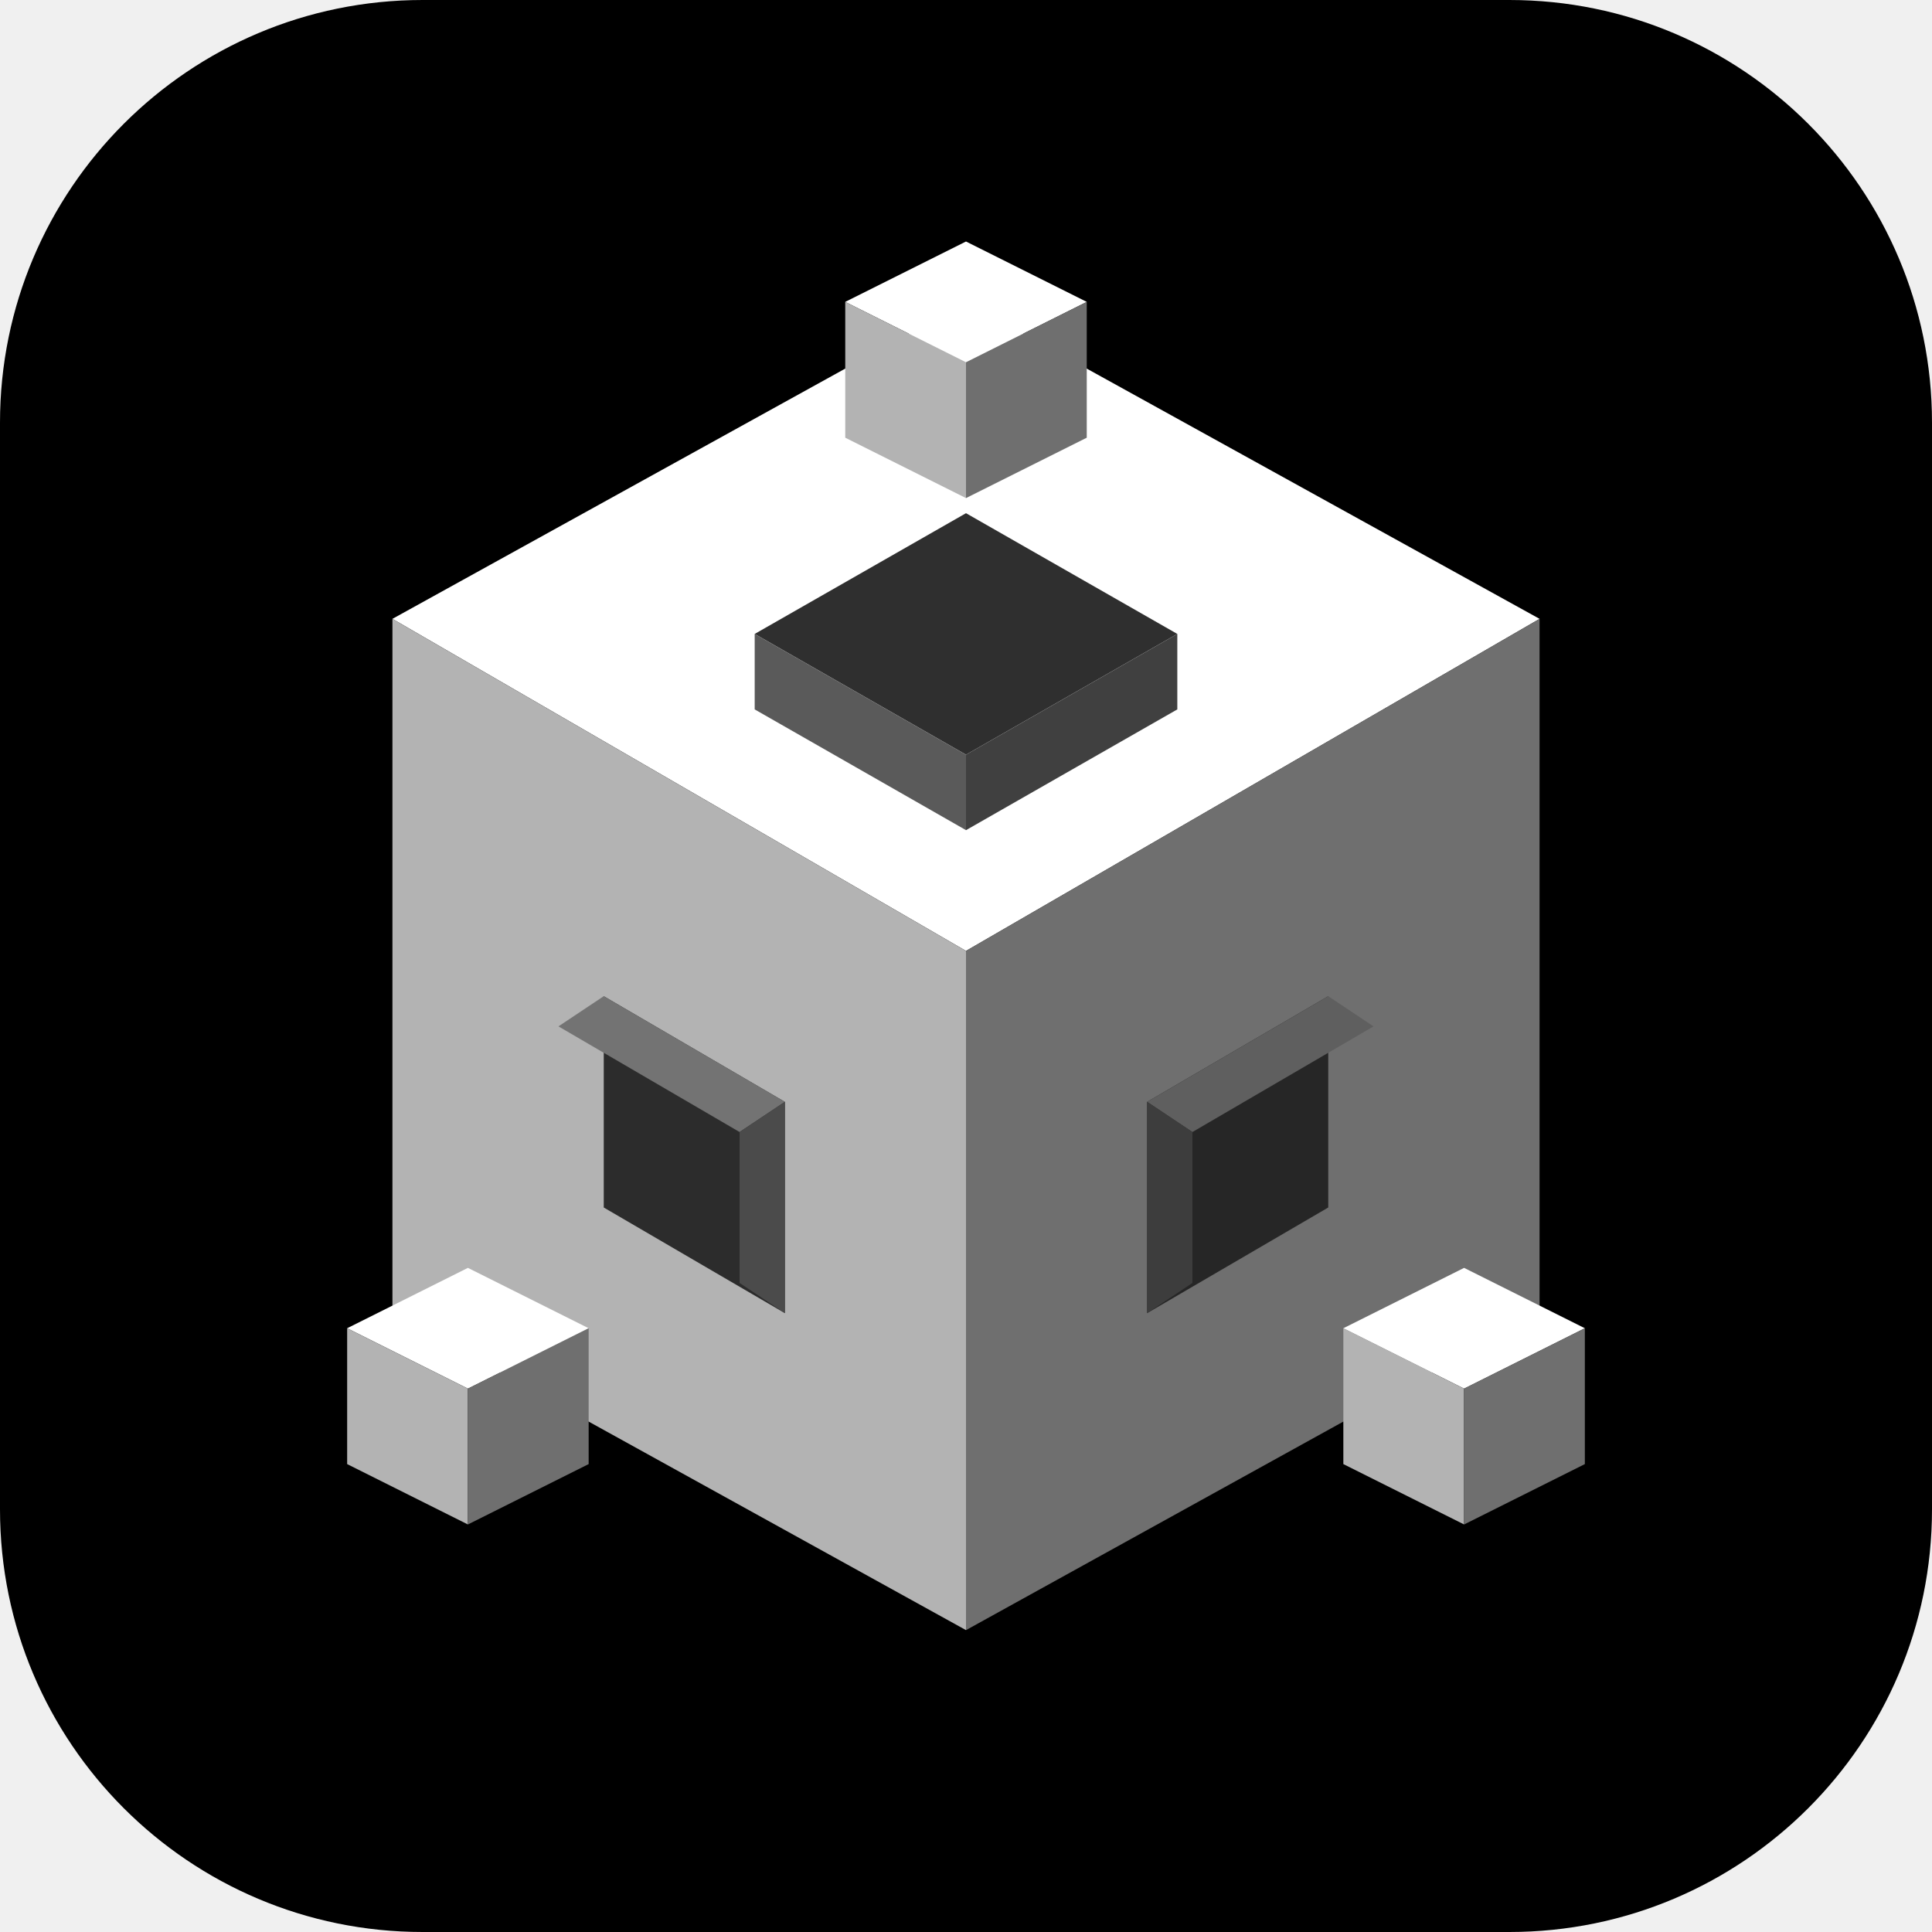
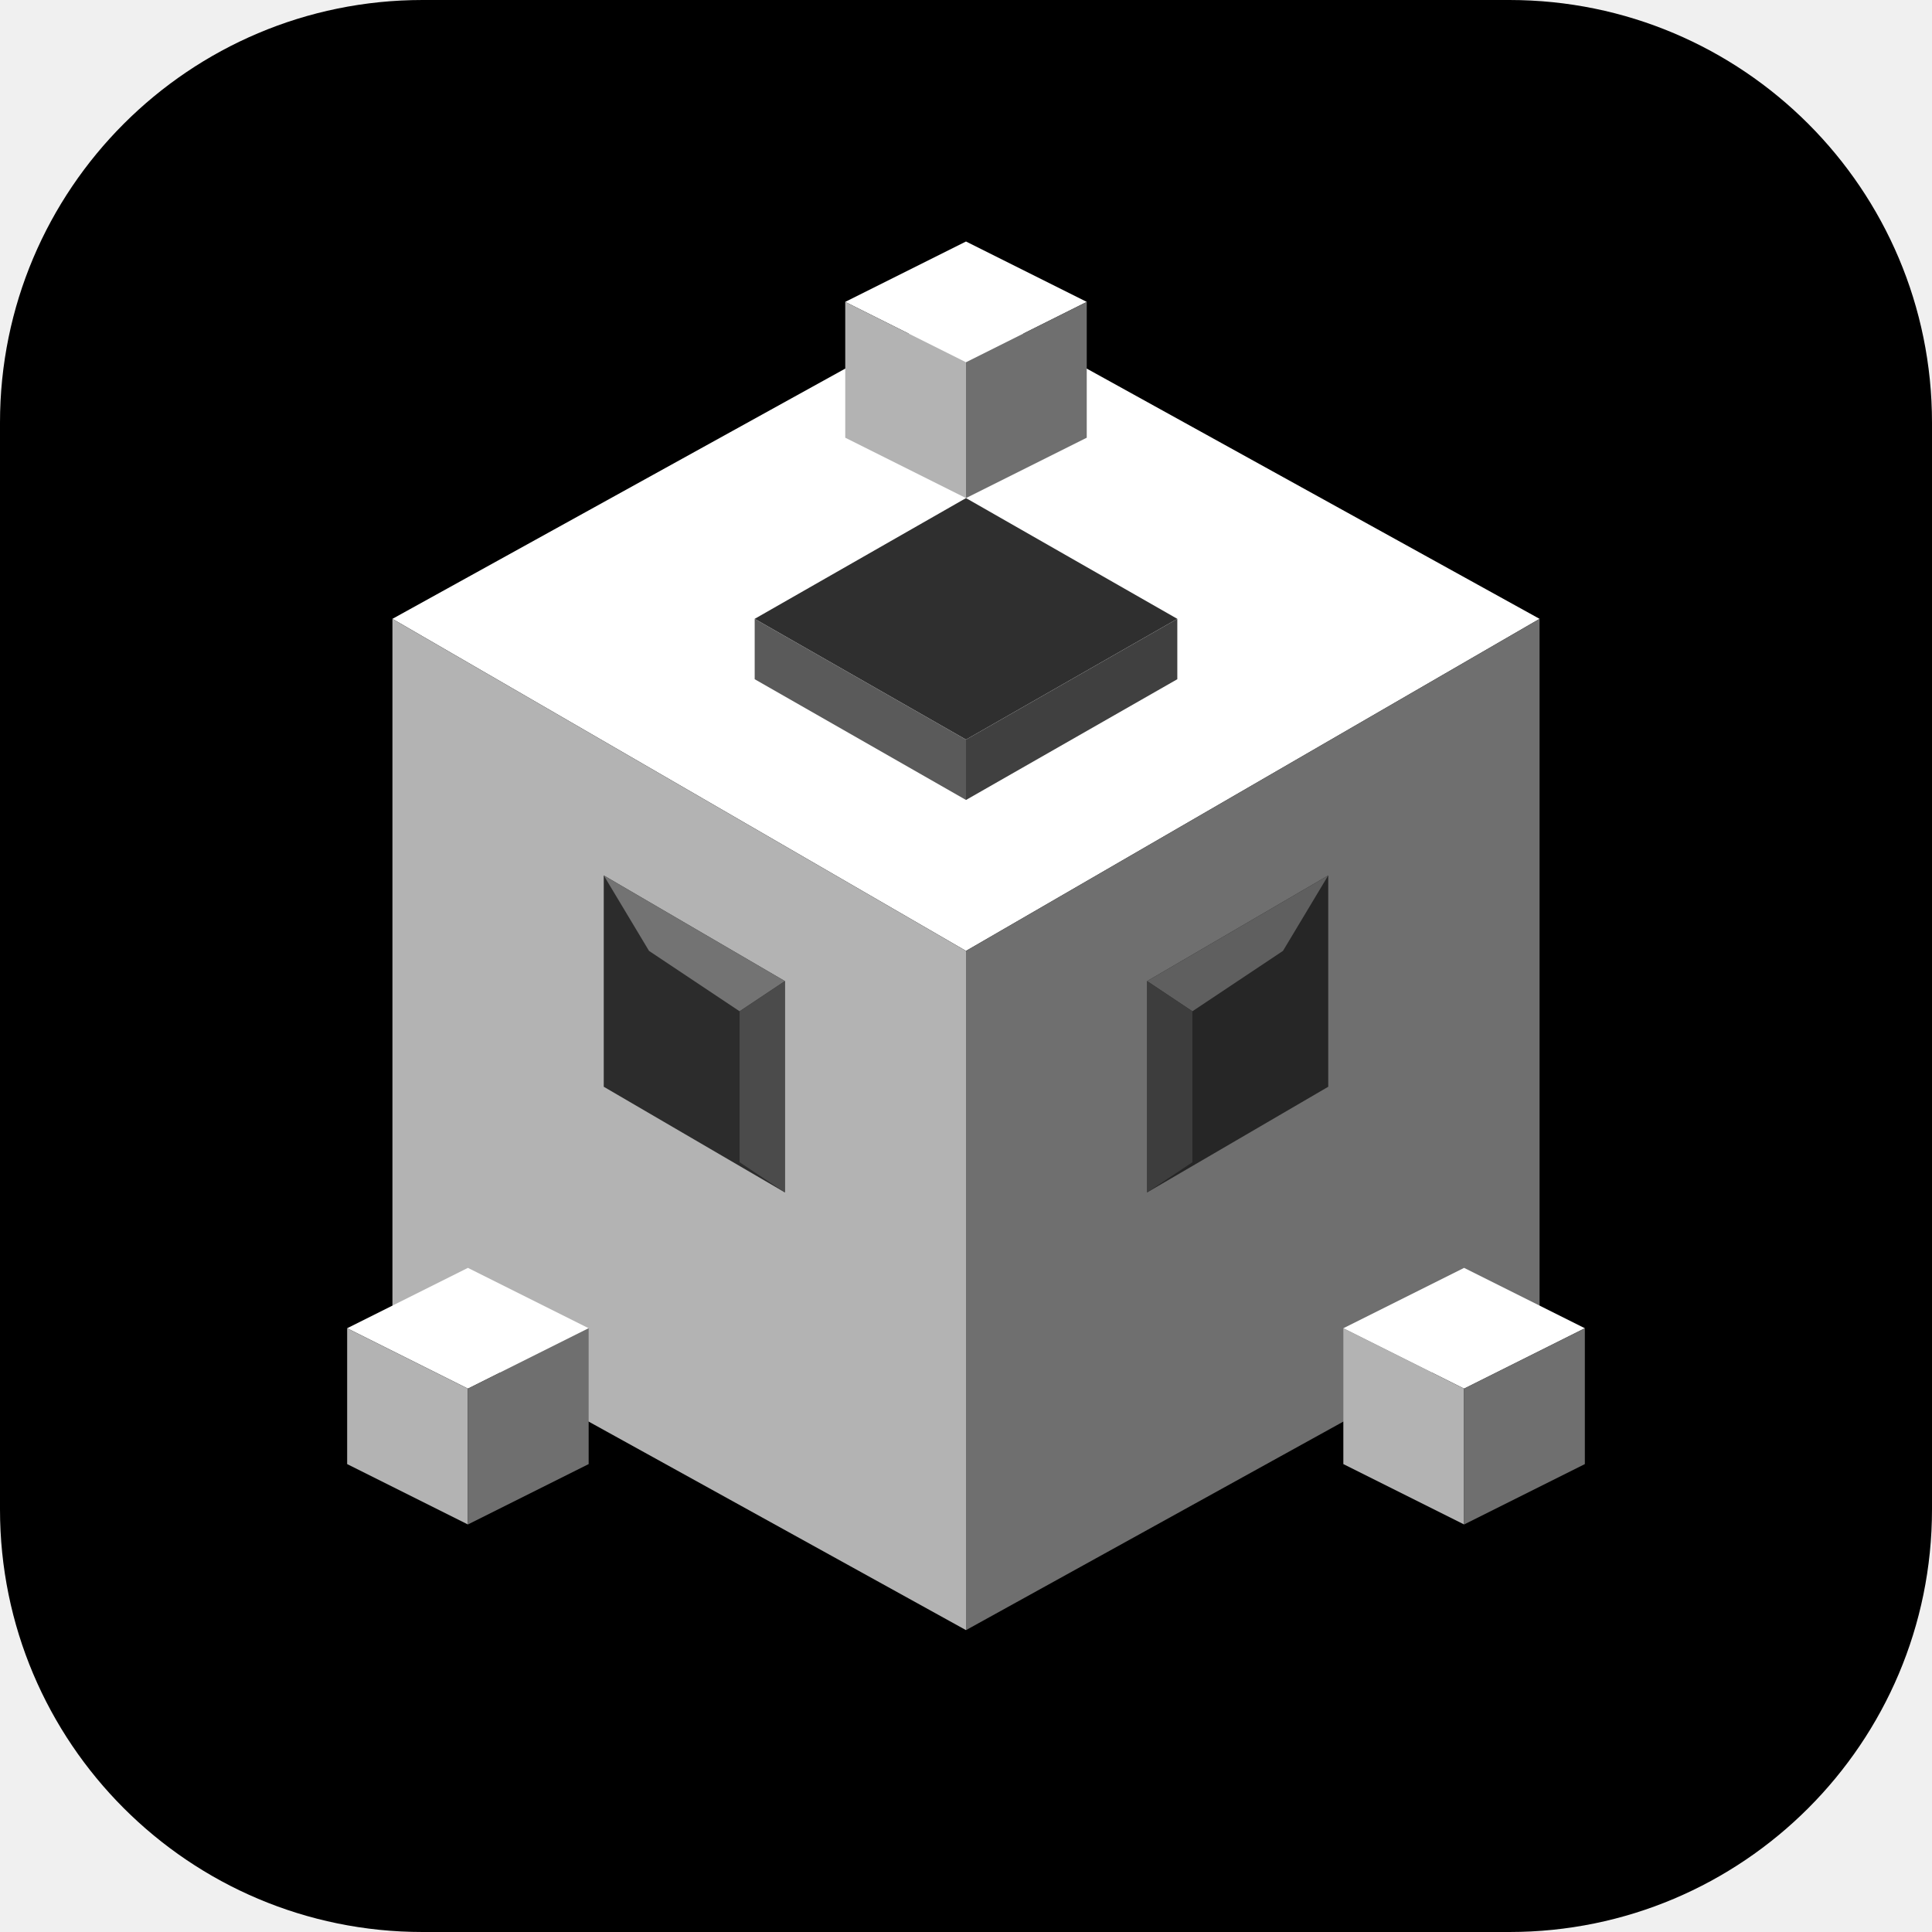
<svg xmlns="http://www.w3.org/2000/svg" viewBox="0 0 128 128" fill="none">
  <rect width="128" height="128" rx="28" fill="#000000" />
  <path d="M64 20L102 41L64 63L26 41L64 20Z" fill="#FFFFFF" />
  <path d="M26 41L64 63V108L26 87V41Z" fill="#B3B3B3" />
  <path d="M102 41L64 63V108L102 87V41Z" fill="#6F6F6F" />
-   <path d="M64 34L78 42L64 50L50 42L64 34Z" fill="#2F2F2F" />
-   <path d="M50 42L64 50V55L50 47V42Z" fill="#5A5A5A" />
-   <path d="M78 42L64 50V55L78 47V42Z" fill="#404040" />
-   <path d="M40 66L52 73V87L40 80V66Z" fill="#2C2C2C" />
-   <path d="M40 66L52 73L49 75L37 68L40 66Z" fill="#737373" />
-   <path d="M52 73V87L49 85V75L52 73Z" fill="#4B4B4B" />
-   <path d="M88 66L76 73V87L88 80V66Z" fill="#262626" />
-   <path d="M88 66L76 73L79 75L91 68L88 66Z" fill="#5F5F5F" />
-   <path d="M76 73V87L79 85V75L76 73Z" fill="#3D3D3D" />
+   <path d="M64 33L78 41L64 49L50 41L64 33Z" fill="#2F2F2F" />
+   <path d="M50 41L64 49V53L50 45V41Z" fill="#5A5A5A" />
+   <path d="M78 41L64 49V53L78 45V41Z" fill="#404040" />
+   <path d="M40 58L52 65V79L40 72V58Z" fill="#2C2C2C" />
+   <path d="M40 58L52 65L49 67L43 63L40 58Z" fill="#737373" />
+   <path d="M52 65V79L49 77V67L52 65Z" fill="#4B4B4B" />
+   <path d="M88 58L76 65V79L88 72V58Z" fill="#262626" />
+   <path d="M88 58L76 65L79 67L85 63L88 58Z" fill="#5F5F5F" />
+   <path d="M76 65V79L79 77V67L76 65Z" fill="#3D3D3D" />
  <path d="M64 16L72 20L64 24L56 20L64 16Z" fill="#FFFFFF" />
  <path d="M56 20L64 24V33L56 29V20Z" fill="#B3B3B3" />
  <path d="M72 20L64 24V33L72 29V20Z" fill="#6F6F6F" />
  <path d="M31 84L39 88L31 92L23 88L31 84Z" fill="#FFFFFF" />
  <path d="M23 88L31 92V101L23 97V88Z" fill="#B3B3B3" />
  <path d="M39 88L31 92V101L39 97V88Z" fill="#6F6F6F" />
  <path d="M97 84L105 88L97 92L89 88L97 84Z" fill="#FFFFFF" />
  <path d="M89 88L97 92V101L89 97V88Z" fill="#B3B3B3" />
  <path d="M105 88L97 92V101L105 97V88Z" fill="#6F6F6F" />
</svg>
